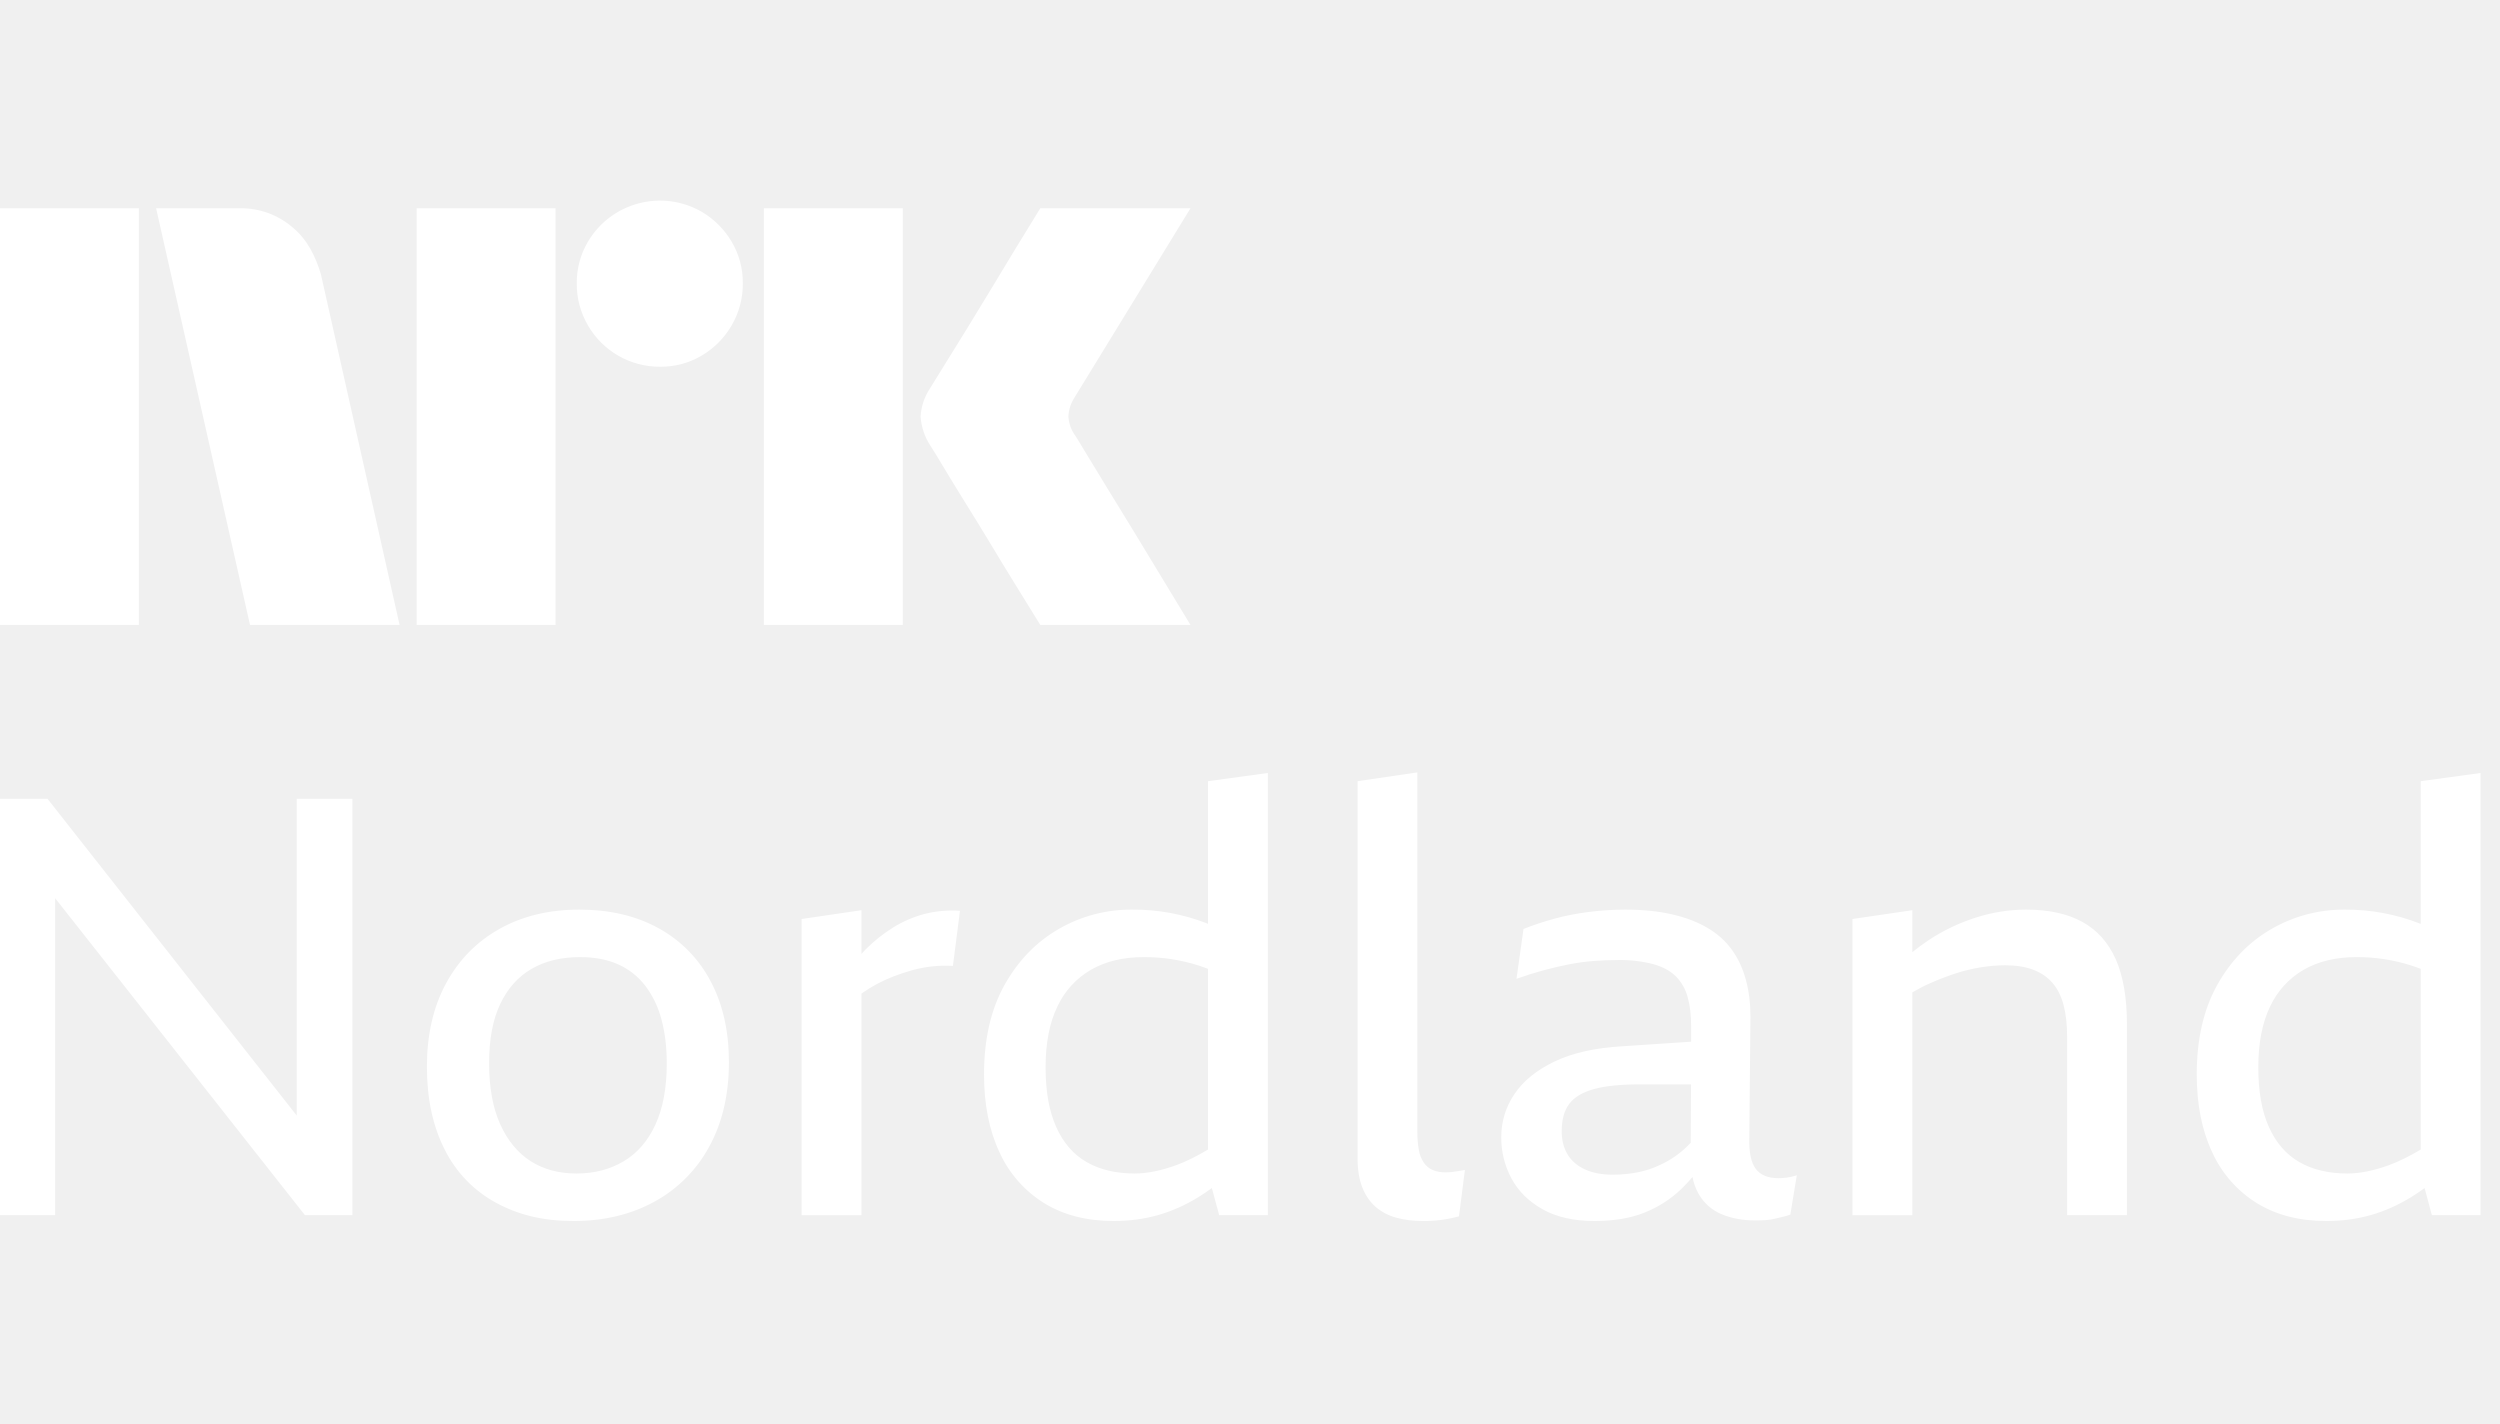
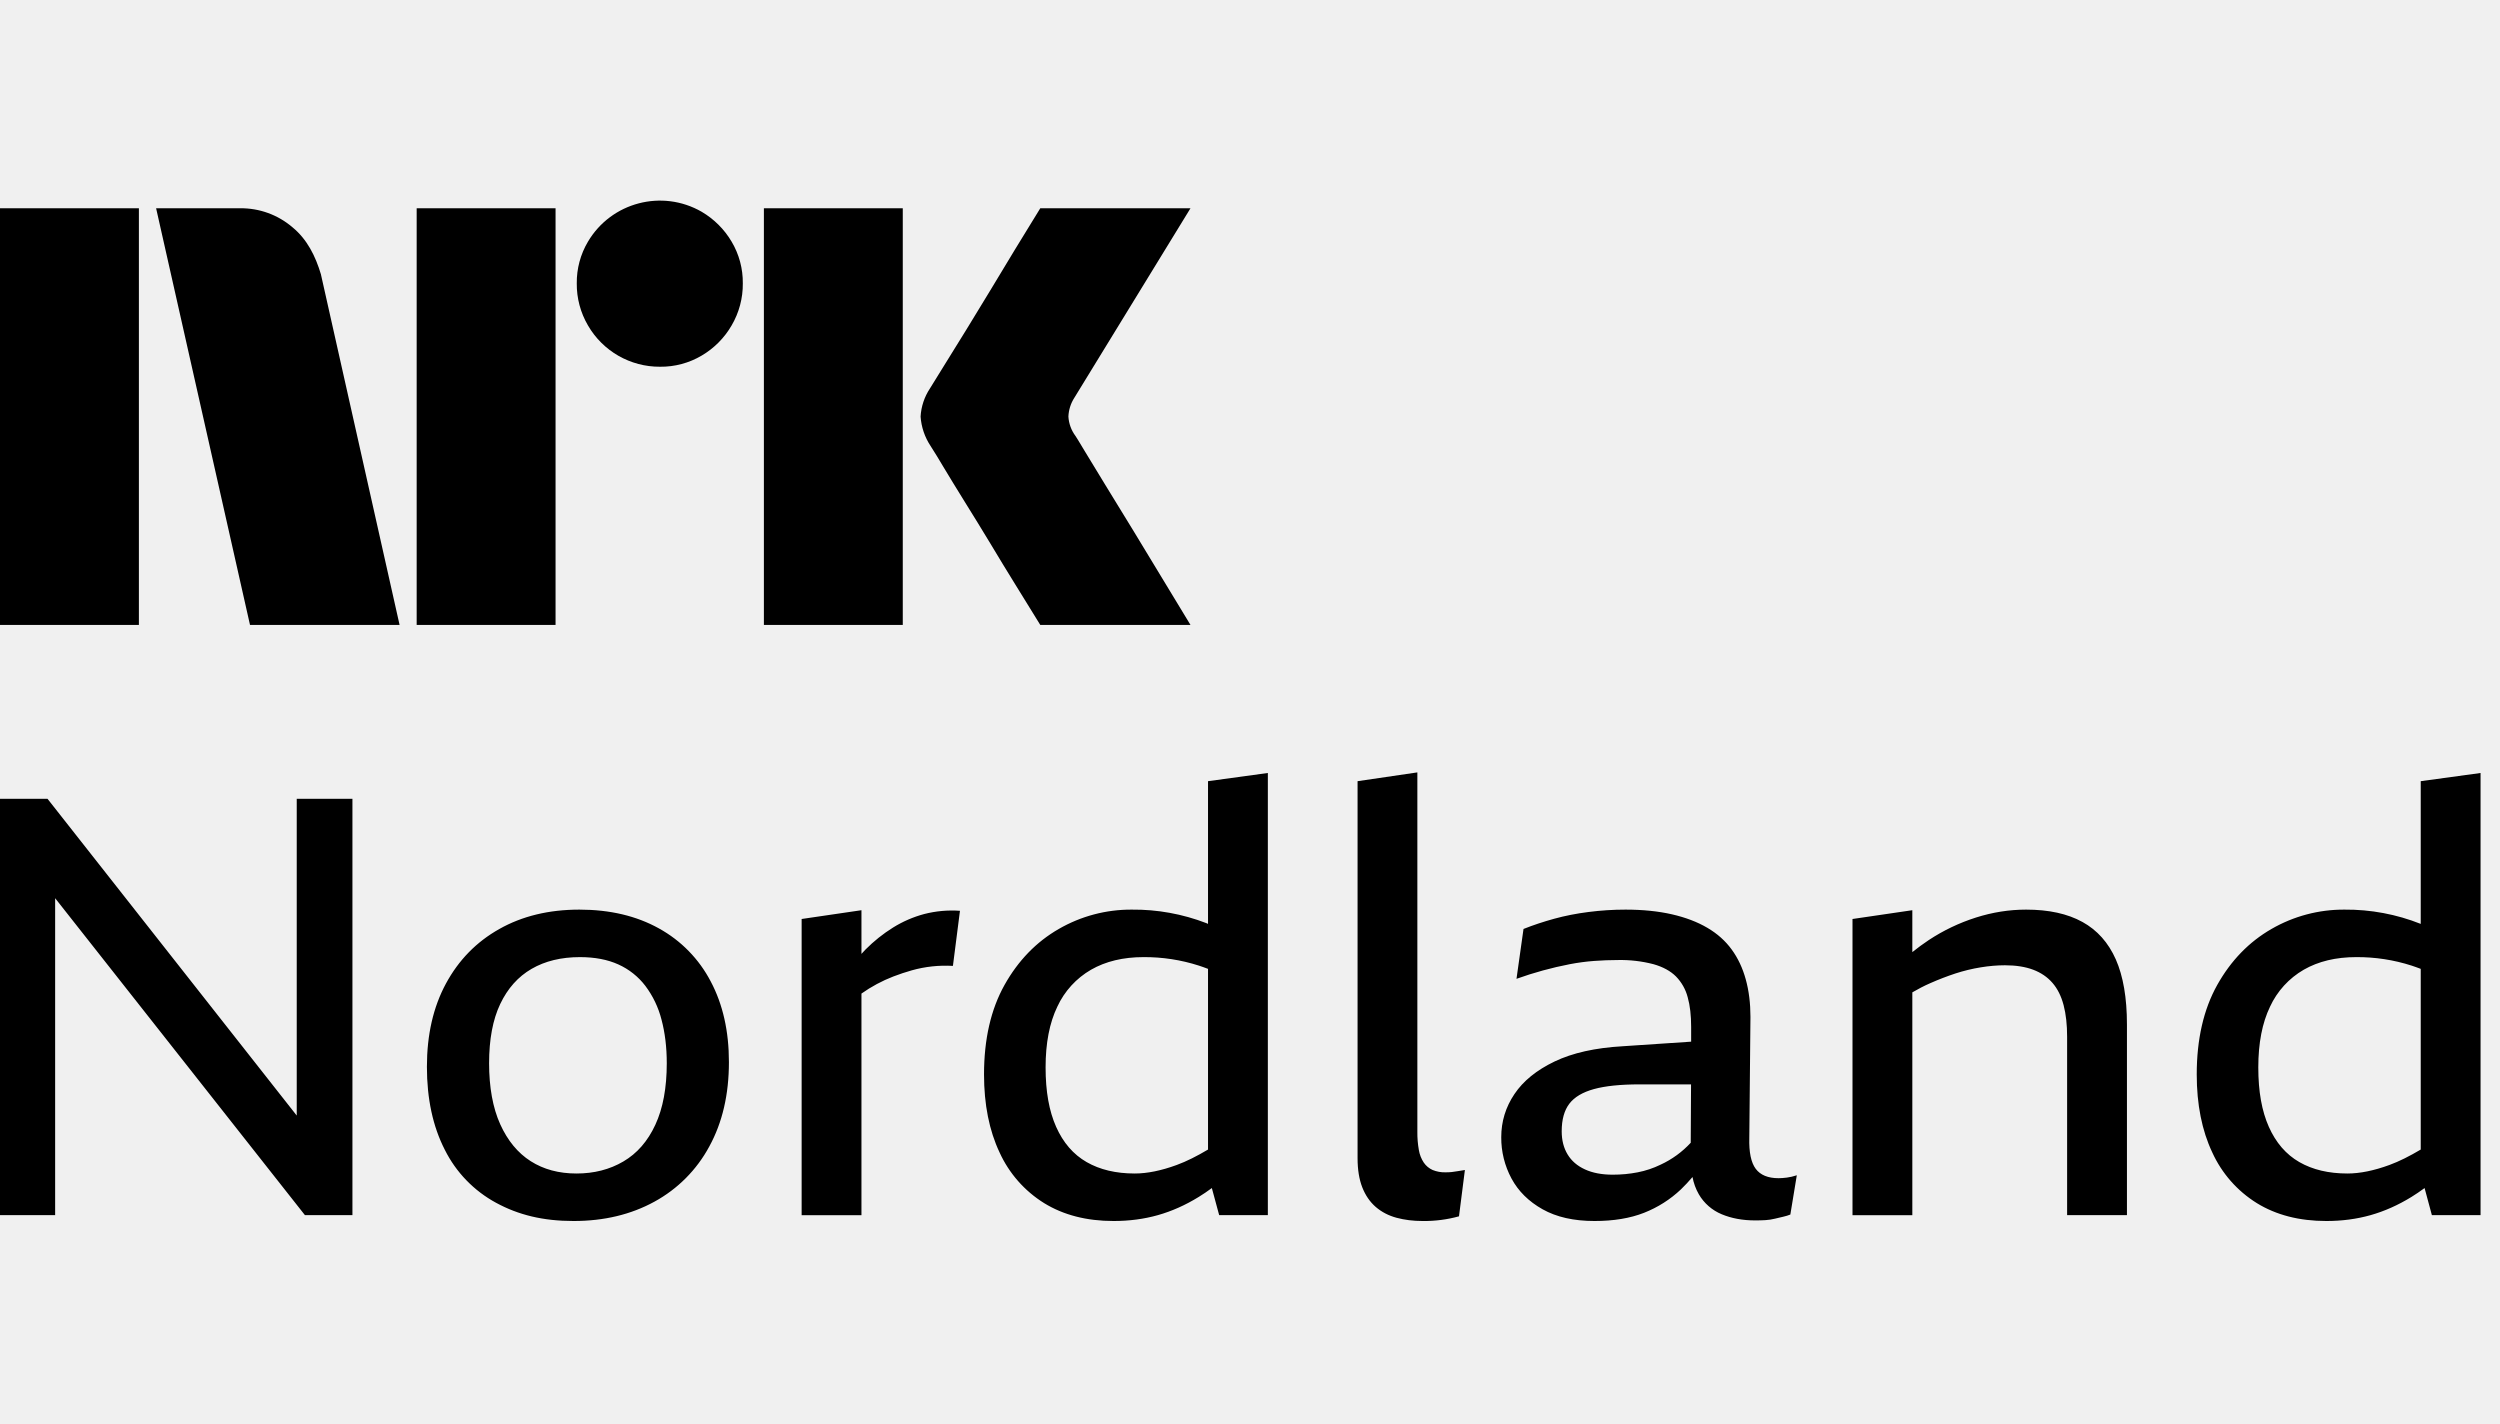
- <svg xmlns="http://www.w3.org/2000/svg" viewBox="0 0 72 41">
-   <path fill="#fff" d="M0 17.998v-12h4v12H0Zm9.244-10.09 2.264 10.09H7.2l-2.704-12h2.417a2.276 2.276 0 0 1 1.513.55c.42.346.66.826.819 1.36ZM12 17.998v-12h4v12h-4Zm7.01-7.436a2.381 2.381 0 0 1-2.078-1.192 2.345 2.345 0 0 1-.321-1.208 2.301 2.301 0 0 1 .321-1.2A2.41 2.41 0 0 1 20.21 6.1c.356.21.653.506.862.862.215.363.326.778.321 1.2a2.35 2.35 0 0 1-.321 1.208 2.4 2.4 0 0 1-.862.87 2.301 2.301 0 0 1-1.2.322ZM22 17.998v-12h4v12h-4Zm8.974-5.442c.01.011.095.15.253.414s.364.602.617 1.014a316.22 316.22 0 0 1 1.597 2.62c.247.41.529.876.845 1.394H29.96c-.27-.44-.516-.837-.736-1.192-.22-.355-.453-.738-.7-1.15-.248-.41-.493-.81-.736-1.199-.242-.39-.45-.73-.625-1.022a18.04 18.04 0 0 0-.363-.592 1.747 1.747 0 0 1-.287-.845c.016-.29.11-.57.27-.811.067-.113.191-.313.371-.6a182.106 182.106 0 0 0 1.37-2.23l.7-1.159.736-1.2h4.326l-3.346 5.46a1.079 1.079 0 0 0-.17.54c.012.202.083.396.204.558Z" />
+ <svg xmlns="http://www.w3.org/2000/svg" viewBox="0 0 72 41" fill="currentColor">
+   <path d="M0 17.998v-12h4v12H0Zm9.244-10.09 2.264 10.09H7.2l-2.704-12h2.417a2.276 2.276 0 0 1 1.513.55c.42.346.66.826.819 1.36ZM12 17.998v-12h4v12h-4Zm7.01-7.436a2.381 2.381 0 0 1-2.078-1.192 2.345 2.345 0 0 1-.321-1.208 2.301 2.301 0 0 1 .321-1.2A2.41 2.41 0 0 1 20.21 6.1c.356.21.653.506.862.862.215.363.326.778.321 1.2a2.35 2.35 0 0 1-.321 1.208 2.4 2.4 0 0 1-.862.87 2.301 2.301 0 0 1-1.2.322ZM22 17.998v-12h4v12h-4Zm8.974-5.442c.01.011.095.15.253.414s.364.602.617 1.014a316.22 316.22 0 0 1 1.597 2.62c.247.41.529.876.845 1.394H29.96c-.27-.44-.516-.837-.736-1.192-.22-.355-.453-.738-.7-1.15-.248-.41-.493-.81-.736-1.199-.242-.39-.45-.73-.625-1.022a18.04 18.04 0 0 0-.363-.592 1.747 1.747 0 0 1-.287-.845c.016-.29.11-.57.27-.811.067-.113.191-.313.371-.6a182.106 182.106 0 0 0 1.37-2.23l.7-1.159.736-1.2h4.326l-3.346 5.46a1.079 1.079 0 0 0-.17.54c.012.202.083.396.204.558Z" />
  <g clip-path="url(#a)">
-     <path fill="#fff" d="m8.546 32.128-7.178-9.123H0v11.991h1.588v-9.128l7.194 9.128h1.368V23.005H8.546v9.123Zm11.923-3.862c.35.659.524 1.433.524 2.322 0 .935-.189 1.745-.566 2.432a3.934 3.934 0 0 1-1.579 1.588c-.676.371-1.452.557-2.33.557-.879 0-1.588-.175-2.23-.524a3.525 3.525 0 0 1-1.478-1.528c-.343-.67-.515-1.466-.515-2.39 0-.923.183-1.722.549-2.398.366-.676.878-1.2 1.537-1.57.659-.372 1.427-.558 2.305-.558.878 0 1.641.18 2.289.54a3.69 3.69 0 0 1 1.494 1.529Zm-1.266 2.356c0-.462-.051-.881-.152-1.258a2.732 2.732 0 0 0-.465-.971 2.023 2.023 0 0 0-.777-.617c-.31-.14-.678-.211-1.106-.211-.54 0-1.005.113-1.393.338-.389.225-.69.563-.904 1.013-.214.45-.32 1.02-.32 1.706 0 .687.106 1.283.32 1.756.214.473.507.828.878 1.064.372.237.811.355 1.318.355.506 0 .957-.115 1.35-.346.395-.231.702-.583.921-1.056.22-.473.33-1.064.33-1.773Zm7.414-4.298a3.32 3.32 0 0 0-.895.388 4.404 4.404 0 0 0-.794.633c-.04.04-.079.085-.118.127v-1.258l-1.723.253v8.53h1.723v-6.382a4.22 4.22 0 0 1 .92-.493c.175-.067.352-.126.532-.177a3.59 3.59 0 0 1 1.182-.127l.203-1.587a3.212 3.212 0 0 0-1.03.093Zm8.174-3.826 1.723-.236v12.734h-1.402l-.211-.78c-.127.093-.253.18-.38.257-.383.236-.774.41-1.174.523-.4.113-.825.169-1.275.169-.777 0-1.444-.172-2.001-.515a3.353 3.353 0 0 1-1.284-1.461c-.298-.63-.447-1.38-.447-2.246 0-1.014.197-1.872.59-2.576.395-.704.916-1.241 1.563-1.613a4.153 4.153 0 0 1 2.103-.557 5.817 5.817 0 0 1 2.144.388.402.402 0 0 1 .051.023v-4.11Zm0 10.61v-5.205c-.087-.031-.18-.068-.262-.093a5.103 5.103 0 0 0-1.596-.245c-.585 0-1.089.121-1.511.363a2.382 2.382 0 0 0-.971 1.064c-.226.467-.338 1.05-.338 1.748s.101 1.258.304 1.714c.203.456.495.794.878 1.014.383.22.845.329 1.385.329.36 0 .763-.082 1.208-.245.284-.104.585-.256.903-.445Zm7.017.647c-.05.005-.11.008-.177.008a.913.913 0 0 1-.371-.067.61.61 0 0 1-.254-.211.927.927 0 0 1-.143-.364 2.806 2.806 0 0 1-.043-.523V22.245l-1.722.253v10.86c0 .326.045.605.135.836.09.23.22.42.388.566.17.146.37.25.6.312.23.062.481.093.751.093a3.746 3.746 0 0 0 1.047-.135l.17-1.334c-.068.01-.136.022-.203.033-.068.012-.127.02-.178.026Zm9.652.16c.09-.011.186-.034.288-.067l-.186 1.131a1.338 1.338 0 0 1-.194.06 14.04 14.04 0 0 0-.245.058c-.09.023-.183.037-.279.043a5.061 5.061 0 0 1-.296.008c-.36 0-.68-.059-.962-.177a1.364 1.364 0 0 1-.659-.574 1.584 1.584 0 0 1-.183-.499 4.97 4.97 0 0 1-.332.355c-.31.293-.664.518-1.064.676-.4.157-.875.236-1.427.236-.597 0-1.095-.113-1.495-.338-.4-.225-.698-.52-.895-.886a2.472 2.472 0 0 1-.295-1.191c0-.45.126-.864.38-1.241.253-.378.639-.69 1.156-.938.518-.248 1.171-.394 1.96-.439L48.705 30v-.425c0-.327-.031-.611-.099-.853a1.337 1.337 0 0 0-.338-.6c-.157-.157-.374-.276-.65-.354a3.77 3.77 0 0 0-1.022-.119 9.37 9.37 0 0 0-.684.026c-.23.017-.464.048-.7.093a10.372 10.372 0 0 0-1.537.422l.202-1.436c.282-.112.577-.21.887-.295.31-.085.639-.15.988-.194a8.294 8.294 0 0 1 1.064-.068c.495 0 .94.045 1.334.135.394.09.735.22 1.022.389.287.168.52.377.7.624.181.248.316.535.406.862.09.326.135.687.135 1.08l-.033 3.48c-.012.416.05.715.185.895.135.18.355.27.659.27.068 0 .146-.006.236-.017Zm-2.767-1.008.009-1.677h-1.478c-.552 0-.99.045-1.317.135-.327.09-.563.23-.71.422-.146.192-.22.456-.22.794 0 .259.057.481.17.667.112.186.279.33.498.43.22.102.487.153.802.153.248 0 .487-.023.718-.068.23-.045.45-.118.659-.22a2.757 2.757 0 0 0 .873-.636h-.004Zm11.28-6.355c-.428-.237-.969-.355-1.622-.355-.484 0-.965.076-1.444.228a5.484 5.484 0 0 0-1.36.65c-.163.107-.32.225-.472.346v-1.207l-1.723.253v8.53h1.723V28.58c.166-.096.335-.186.515-.264.242-.107.484-.2.726-.28.242-.078.484-.137.726-.176.242-.04.476-.06.701-.06.315 0 .586.043.81.127.226.085.412.211.558.38.147.169.253.383.321.642s.101.563.101.912v5.134h1.723v-5.489c0-.765-.107-1.39-.32-1.874-.215-.485-.536-.845-.964-1.081Zm11.467-4.29v12.734h-1.402l-.21-.78c-.128.093-.254.18-.38.257-.384.236-.775.41-1.175.523-.4.113-.824.169-1.275.169-.777 0-1.444-.172-2.001-.515a3.354 3.354 0 0 1-1.284-1.461c-.298-.63-.447-1.38-.447-2.246 0-1.014.197-1.872.59-2.576.395-.704.916-1.241 1.563-1.613a4.153 4.153 0 0 1 2.103-.557 5.818 5.818 0 0 1 2.195.411v-4.11l1.723-.236Zm-1.723 10.845v-5.204c-.087-.031-.18-.068-.261-.093a5.104 5.104 0 0 0-1.596-.245c-.586 0-1.09.121-1.512.363a2.382 2.382 0 0 0-.971 1.064c-.225.467-.338 1.05-.338 1.748s.101 1.258.304 1.714c.203.456.495.794.878 1.014.383.22.845.329 1.385.329.36 0 .763-.082 1.208-.245.284-.104.585-.256.903-.445Z" />
+     <path d="m8.546 32.128-7.178-9.123H0v11.991h1.588v-9.128l7.194 9.128h1.368V23.005H8.546v9.123Zm11.923-3.862c.35.659.524 1.433.524 2.322 0 .935-.189 1.745-.566 2.432a3.934 3.934 0 0 1-1.579 1.588c-.676.371-1.452.557-2.33.557-.879 0-1.588-.175-2.23-.524a3.525 3.525 0 0 1-1.478-1.528c-.343-.67-.515-1.466-.515-2.39 0-.923.183-1.722.549-2.398.366-.676.878-1.2 1.537-1.57.659-.372 1.427-.558 2.305-.558.878 0 1.641.18 2.289.54a3.69 3.69 0 0 1 1.494 1.529Zm-1.266 2.356c0-.462-.051-.881-.152-1.258a2.732 2.732 0 0 0-.465-.971 2.023 2.023 0 0 0-.777-.617c-.31-.14-.678-.211-1.106-.211-.54 0-1.005.113-1.393.338-.389.225-.69.563-.904 1.013-.214.45-.32 1.02-.32 1.706 0 .687.106 1.283.32 1.756.214.473.507.828.878 1.064.372.237.811.355 1.318.355.506 0 .957-.115 1.35-.346.395-.231.702-.583.921-1.056.22-.473.33-1.064.33-1.773Zm7.414-4.298a3.32 3.32 0 0 0-.895.388 4.404 4.404 0 0 0-.794.633c-.04.04-.079.085-.118.127v-1.258l-1.723.253v8.53h1.723v-6.382a4.22 4.22 0 0 1 .92-.493c.175-.067.352-.126.532-.177a3.59 3.59 0 0 1 1.182-.127l.203-1.587a3.212 3.212 0 0 0-1.03.093Zm8.174-3.826 1.723-.236v12.734h-1.402l-.211-.78c-.127.093-.253.18-.38.257-.383.236-.774.41-1.174.523-.4.113-.825.169-1.275.169-.777 0-1.444-.172-2.001-.515a3.353 3.353 0 0 1-1.284-1.461c-.298-.63-.447-1.38-.447-2.246 0-1.014.197-1.872.59-2.576.395-.704.916-1.241 1.563-1.613a4.153 4.153 0 0 1 2.103-.557 5.817 5.817 0 0 1 2.144.388.402.402 0 0 1 .051.023v-4.11Zm0 10.61v-5.205c-.087-.031-.18-.068-.262-.093a5.103 5.103 0 0 0-1.596-.245c-.585 0-1.089.121-1.511.363a2.382 2.382 0 0 0-.971 1.064c-.226.467-.338 1.05-.338 1.748s.101 1.258.304 1.714c.203.456.495.794.878 1.014.383.22.845.329 1.385.329.36 0 .763-.082 1.208-.245.284-.104.585-.256.903-.445Zm7.017.647c-.05.005-.11.008-.177.008a.913.913 0 0 1-.371-.067.61.61 0 0 1-.254-.211.927.927 0 0 1-.143-.364 2.806 2.806 0 0 1-.043-.523V22.245l-1.722.253v10.86c0 .326.045.605.135.836.09.23.22.42.388.566.17.146.37.25.6.312.23.062.481.093.751.093a3.746 3.746 0 0 0 1.047-.135l.17-1.334c-.068.01-.136.022-.203.033-.068.012-.127.02-.178.026Zm9.652.16c.09-.011.186-.034.288-.067l-.186 1.131a1.338 1.338 0 0 1-.194.06 14.04 14.04 0 0 0-.245.058c-.09.023-.183.037-.279.043a5.061 5.061 0 0 1-.296.008c-.36 0-.68-.059-.962-.177a1.364 1.364 0 0 1-.659-.574 1.584 1.584 0 0 1-.183-.499 4.97 4.97 0 0 1-.332.355c-.31.293-.664.518-1.064.676-.4.157-.875.236-1.427.236-.597 0-1.095-.113-1.495-.338-.4-.225-.698-.52-.895-.886a2.472 2.472 0 0 1-.295-1.191c0-.45.126-.864.38-1.241.253-.378.639-.69 1.156-.938.518-.248 1.171-.394 1.96-.439L48.705 30v-.425c0-.327-.031-.611-.099-.853a1.337 1.337 0 0 0-.338-.6c-.157-.157-.374-.276-.65-.354a3.77 3.77 0 0 0-1.022-.119 9.37 9.37 0 0 0-.684.026c-.23.017-.464.048-.7.093a10.372 10.372 0 0 0-1.537.422l.202-1.436c.282-.112.577-.21.887-.295.31-.085.639-.15.988-.194a8.294 8.294 0 0 1 1.064-.068c.495 0 .94.045 1.334.135.394.09.735.22 1.022.389.287.168.52.377.7.624.181.248.316.535.406.862.09.326.135.687.135 1.08l-.033 3.48c-.012.416.05.715.185.895.135.18.355.27.659.27.068 0 .146-.006.236-.017Zm-2.767-1.008.009-1.677h-1.478c-.552 0-.99.045-1.317.135-.327.09-.563.23-.71.422-.146.192-.22.456-.22.794 0 .259.057.481.17.667.112.186.279.33.498.43.22.102.487.153.802.153.248 0 .487-.023.718-.068.23-.045.45-.118.659-.22a2.757 2.757 0 0 0 .873-.636h-.004Zm11.28-6.355c-.428-.237-.969-.355-1.622-.355-.484 0-.965.076-1.444.228a5.484 5.484 0 0 0-1.36.65c-.163.107-.32.225-.472.346v-1.207l-1.723.253v8.53h1.723V28.58c.166-.096.335-.186.515-.264.242-.107.484-.2.726-.28.242-.078.484-.137.726-.176.242-.04.476-.06.701-.06.315 0 .586.043.81.127.226.085.412.211.558.38.147.169.253.383.321.642s.101.563.101.912v5.134h1.723v-5.489c0-.765-.107-1.39-.32-1.874-.215-.485-.536-.845-.964-1.081Zm11.467-4.29v12.734h-1.402l-.21-.78c-.128.093-.254.18-.38.257-.384.236-.775.41-1.175.523-.4.113-.824.169-1.275.169-.777 0-1.444-.172-2.001-.515a3.354 3.354 0 0 1-1.284-1.461c-.298-.63-.447-1.38-.447-2.246 0-1.014.197-1.872.59-2.576.395-.704.916-1.241 1.563-1.613a4.153 4.153 0 0 1 2.103-.557 5.818 5.818 0 0 1 2.195.411v-4.11l1.723-.236Zm-1.723 10.845v-5.204c-.087-.031-.18-.068-.261-.093a5.104 5.104 0 0 0-1.596-.245c-.586 0-1.09.121-1.512.363a2.382 2.382 0 0 0-.971 1.064c-.225.467-.338 1.05-.338 1.748s.101 1.258.304 1.714c.203.456.495.794.878 1.014.383.22.845.329 1.385.329.36 0 .763-.082 1.208-.245.284-.104.585-.256.903-.445Z" />
  </g>
  <defs>
    <clipPath id="a">
-       <path fill="#fff" d="M0 22h72v14H0z" />
+       <path d="M0 22h72v14H0z" />
    </clipPath>
  </defs>
</svg>
